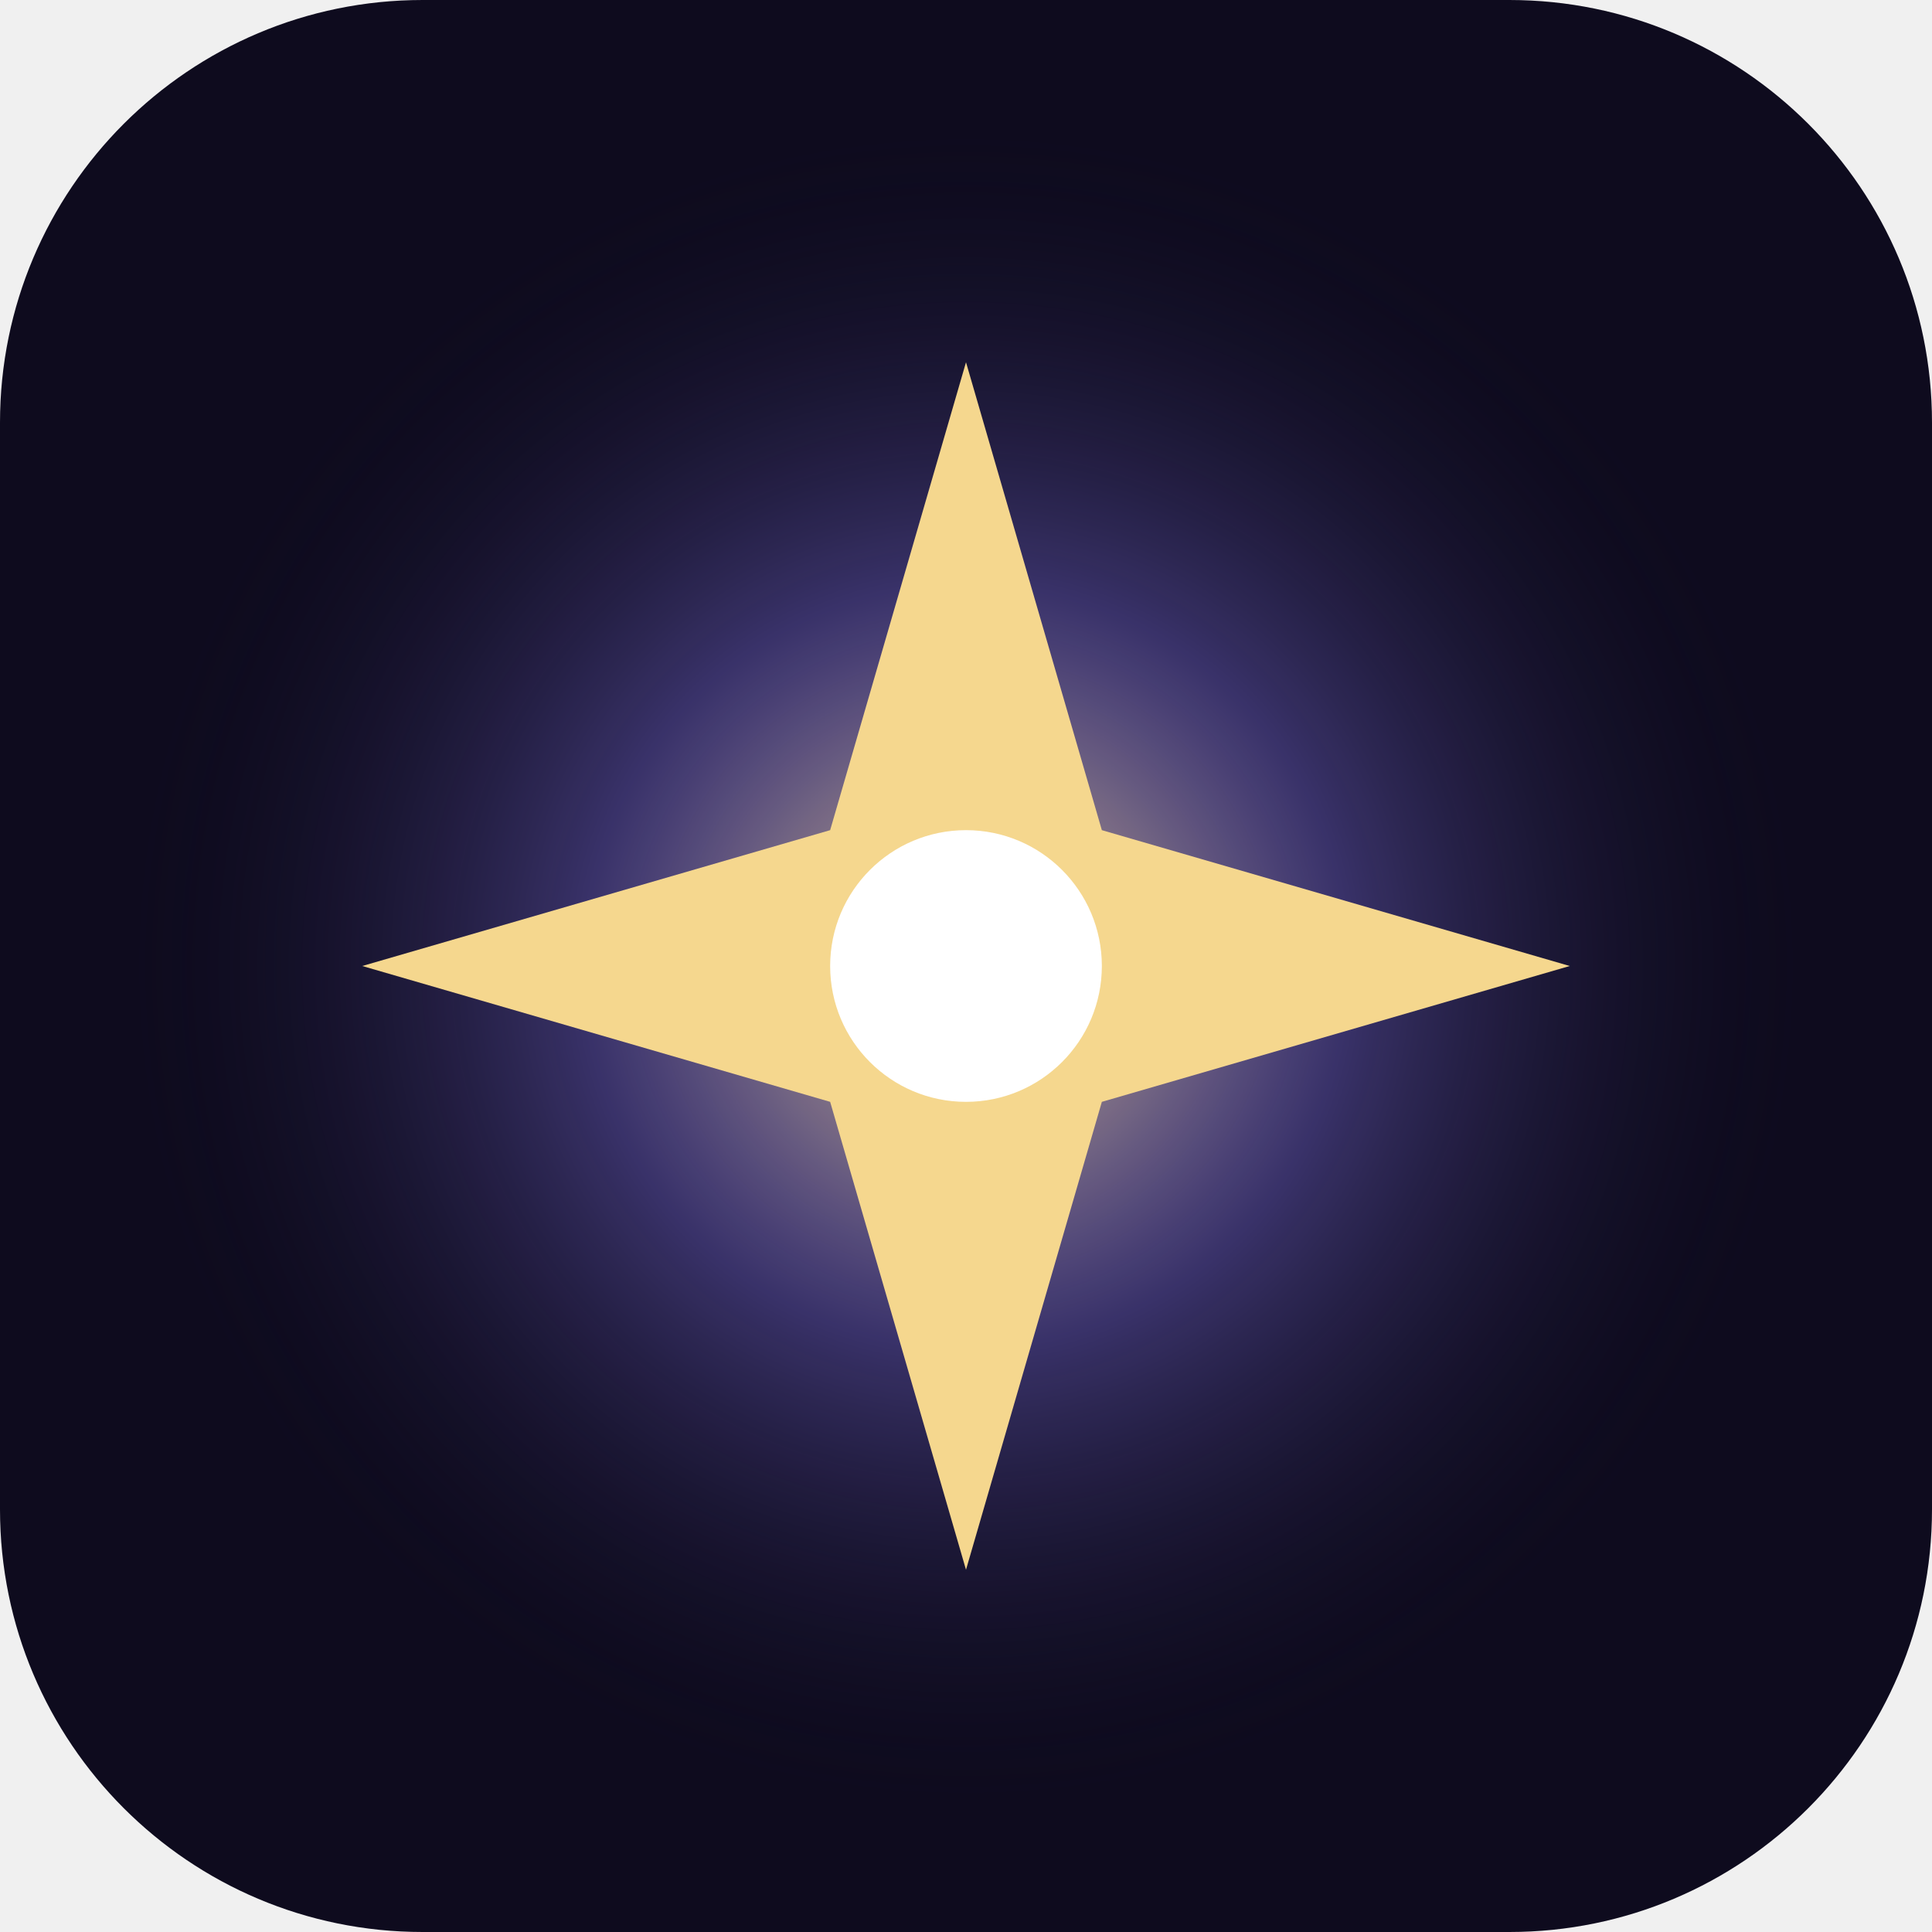
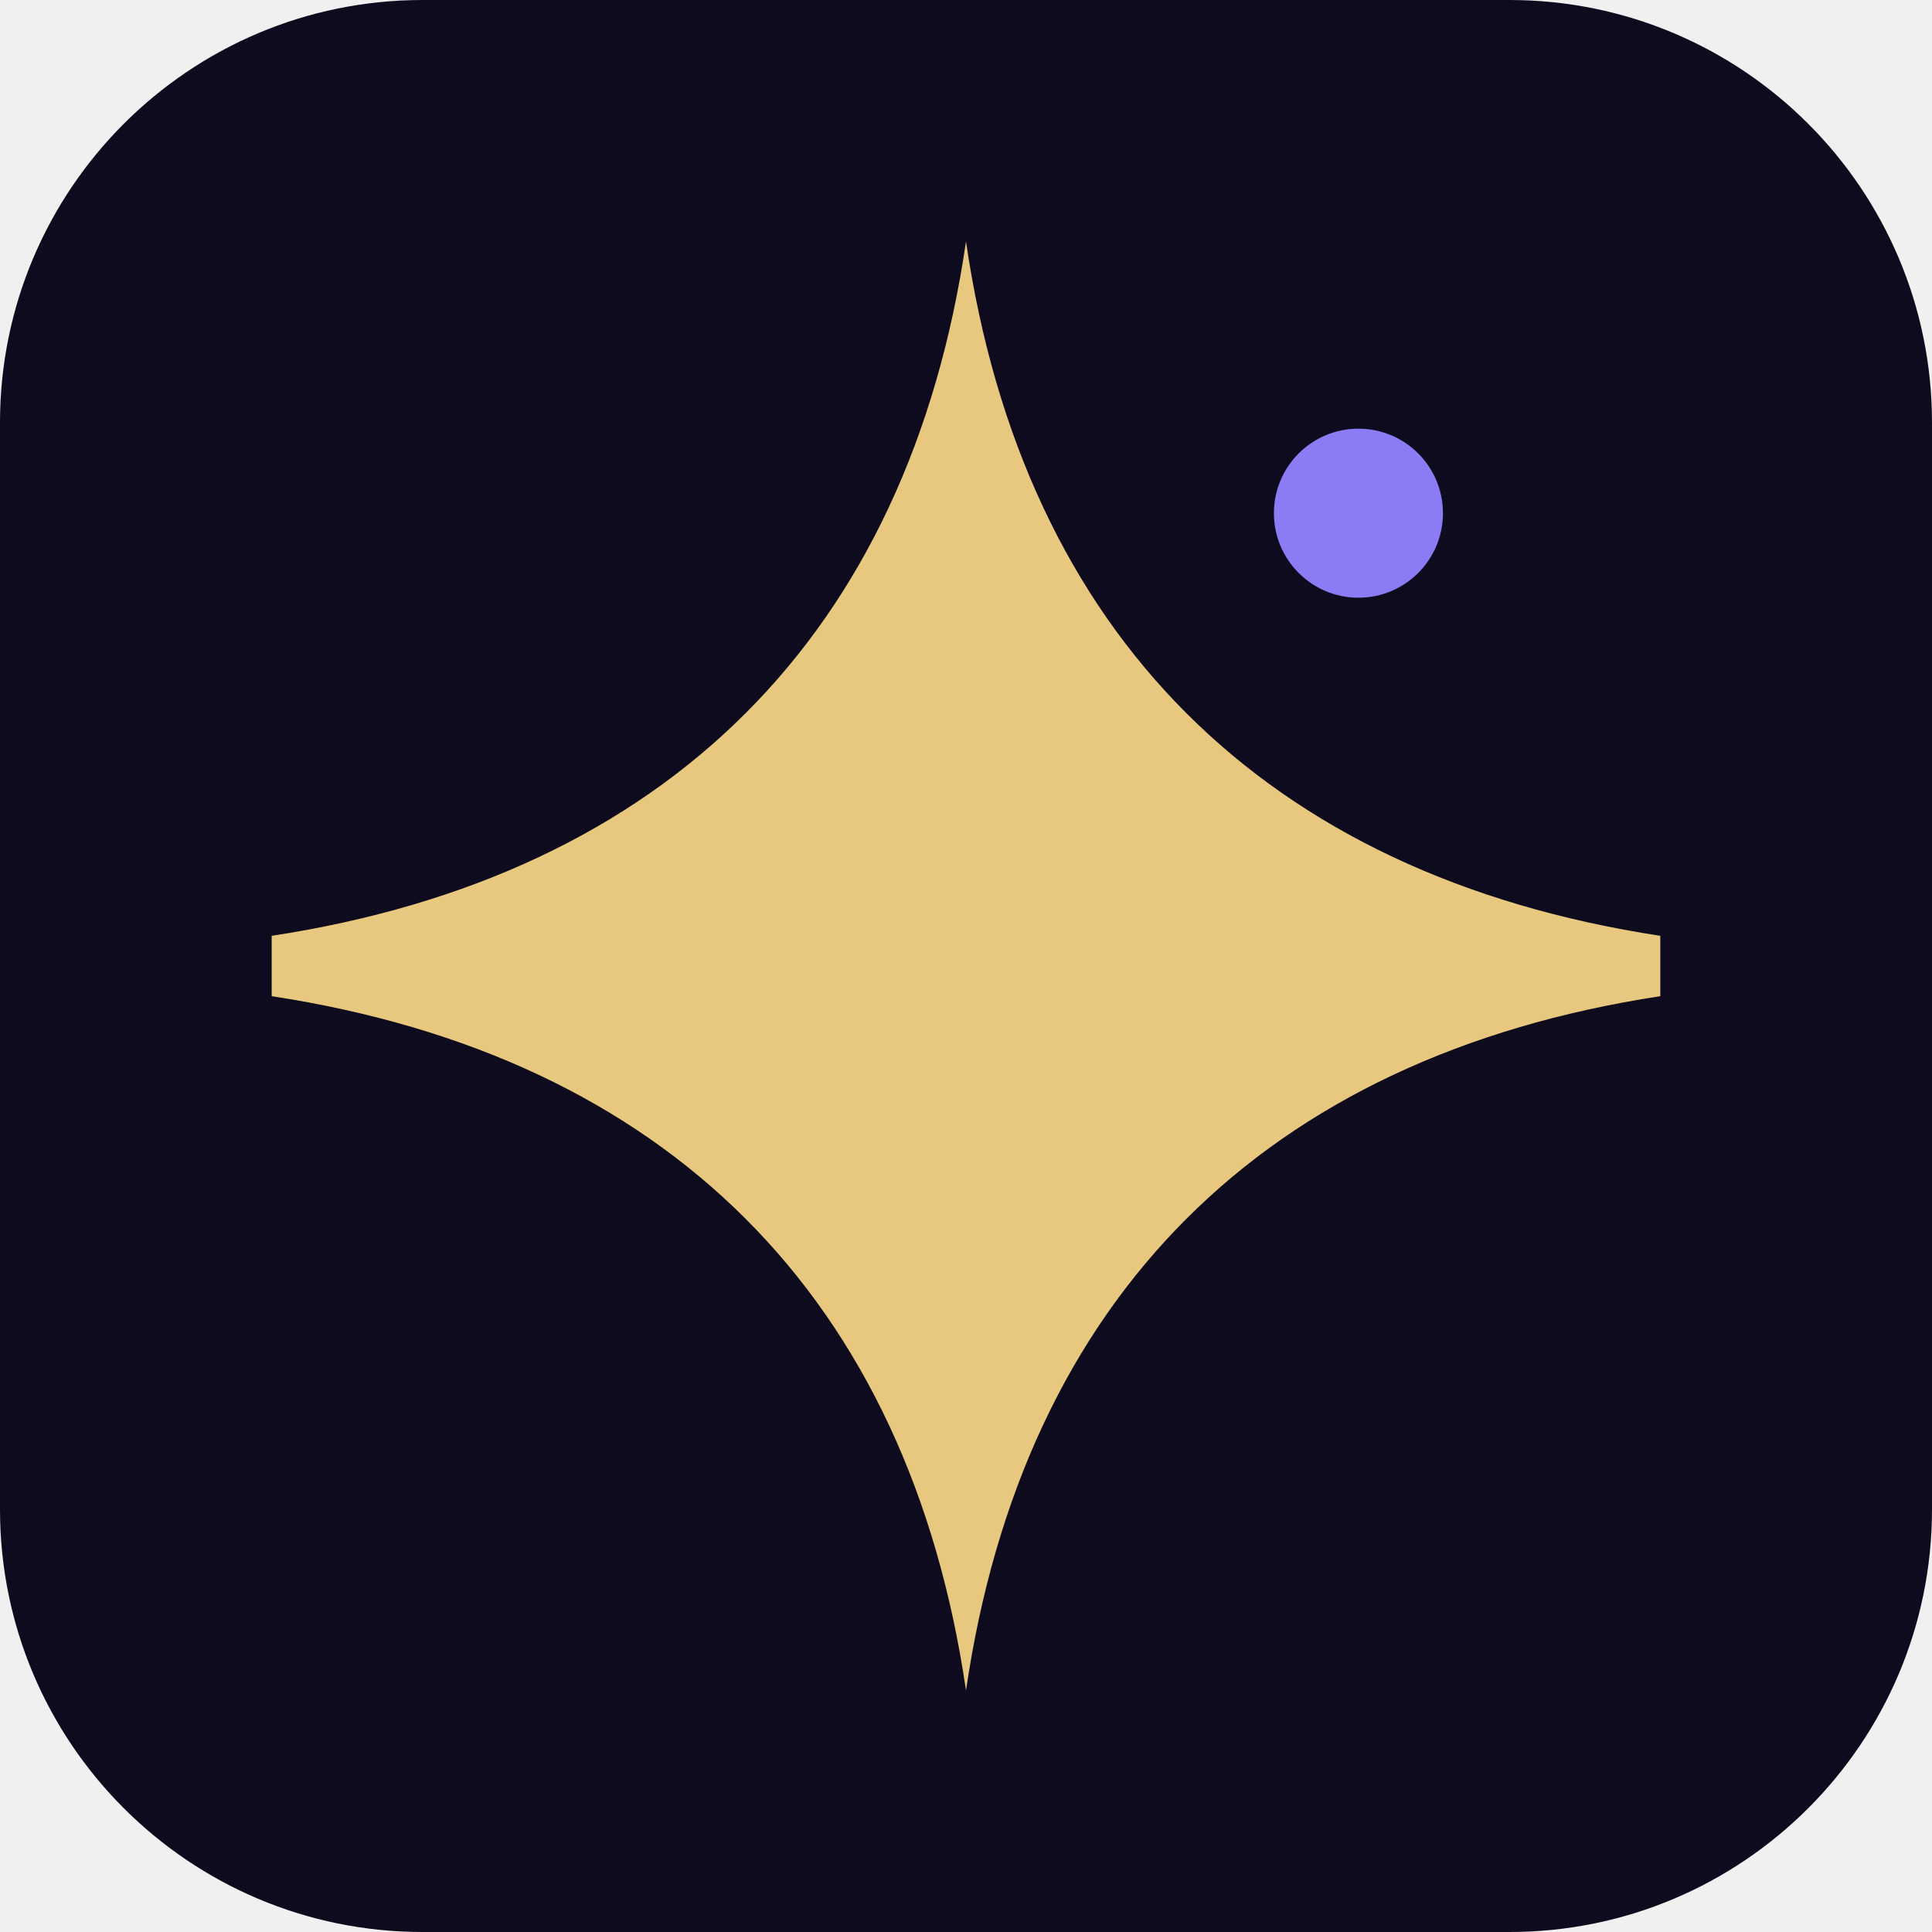
<svg xmlns="http://www.w3.org/2000/svg" viewBox="0 0 64 64">
-   <defs>
-     <radialGradient id="halo" cx="50%" cy="50%" r="50%">
-       <stop offset="0%" stop-color="#F5D78E" stop-opacity="0.9" />
-       <stop offset="45%" stop-color="#8B7CF6" stop-opacity="0.35" />
-       <stop offset="100%" stop-color="#0E0B1E" stop-opacity="0" />
-     </radialGradient>
-   </defs>
  <rect width="64" height="64" rx="14" fill="#0E0B1E" />
-   <circle cx="32" cy="32" r="28" fill="url(#halo)" />
-   <path d="M32 12 L36.5 27.5 L52 32 L36.5 36.5 L32 52 L27.5 36.5 L12 32 L27.5 27.5 Z" fill="#F5D78E" />
-   <circle cx="32" cy="32" r="4.5" fill="#FFFFFF" />
+   <path d="M32 8 C33.9 21 41.9 29 55 31 L55 33 C41.9 35 33.9 43 32 56 C30.1 43 22.1 35 9 33 L9 31 C22.1 29 30.1 21 32 8 Z" fill="#E8C87E" />
+   <circle cx="45" cy="17" r="2.8" fill="#8B7CF6" />
</svg>
